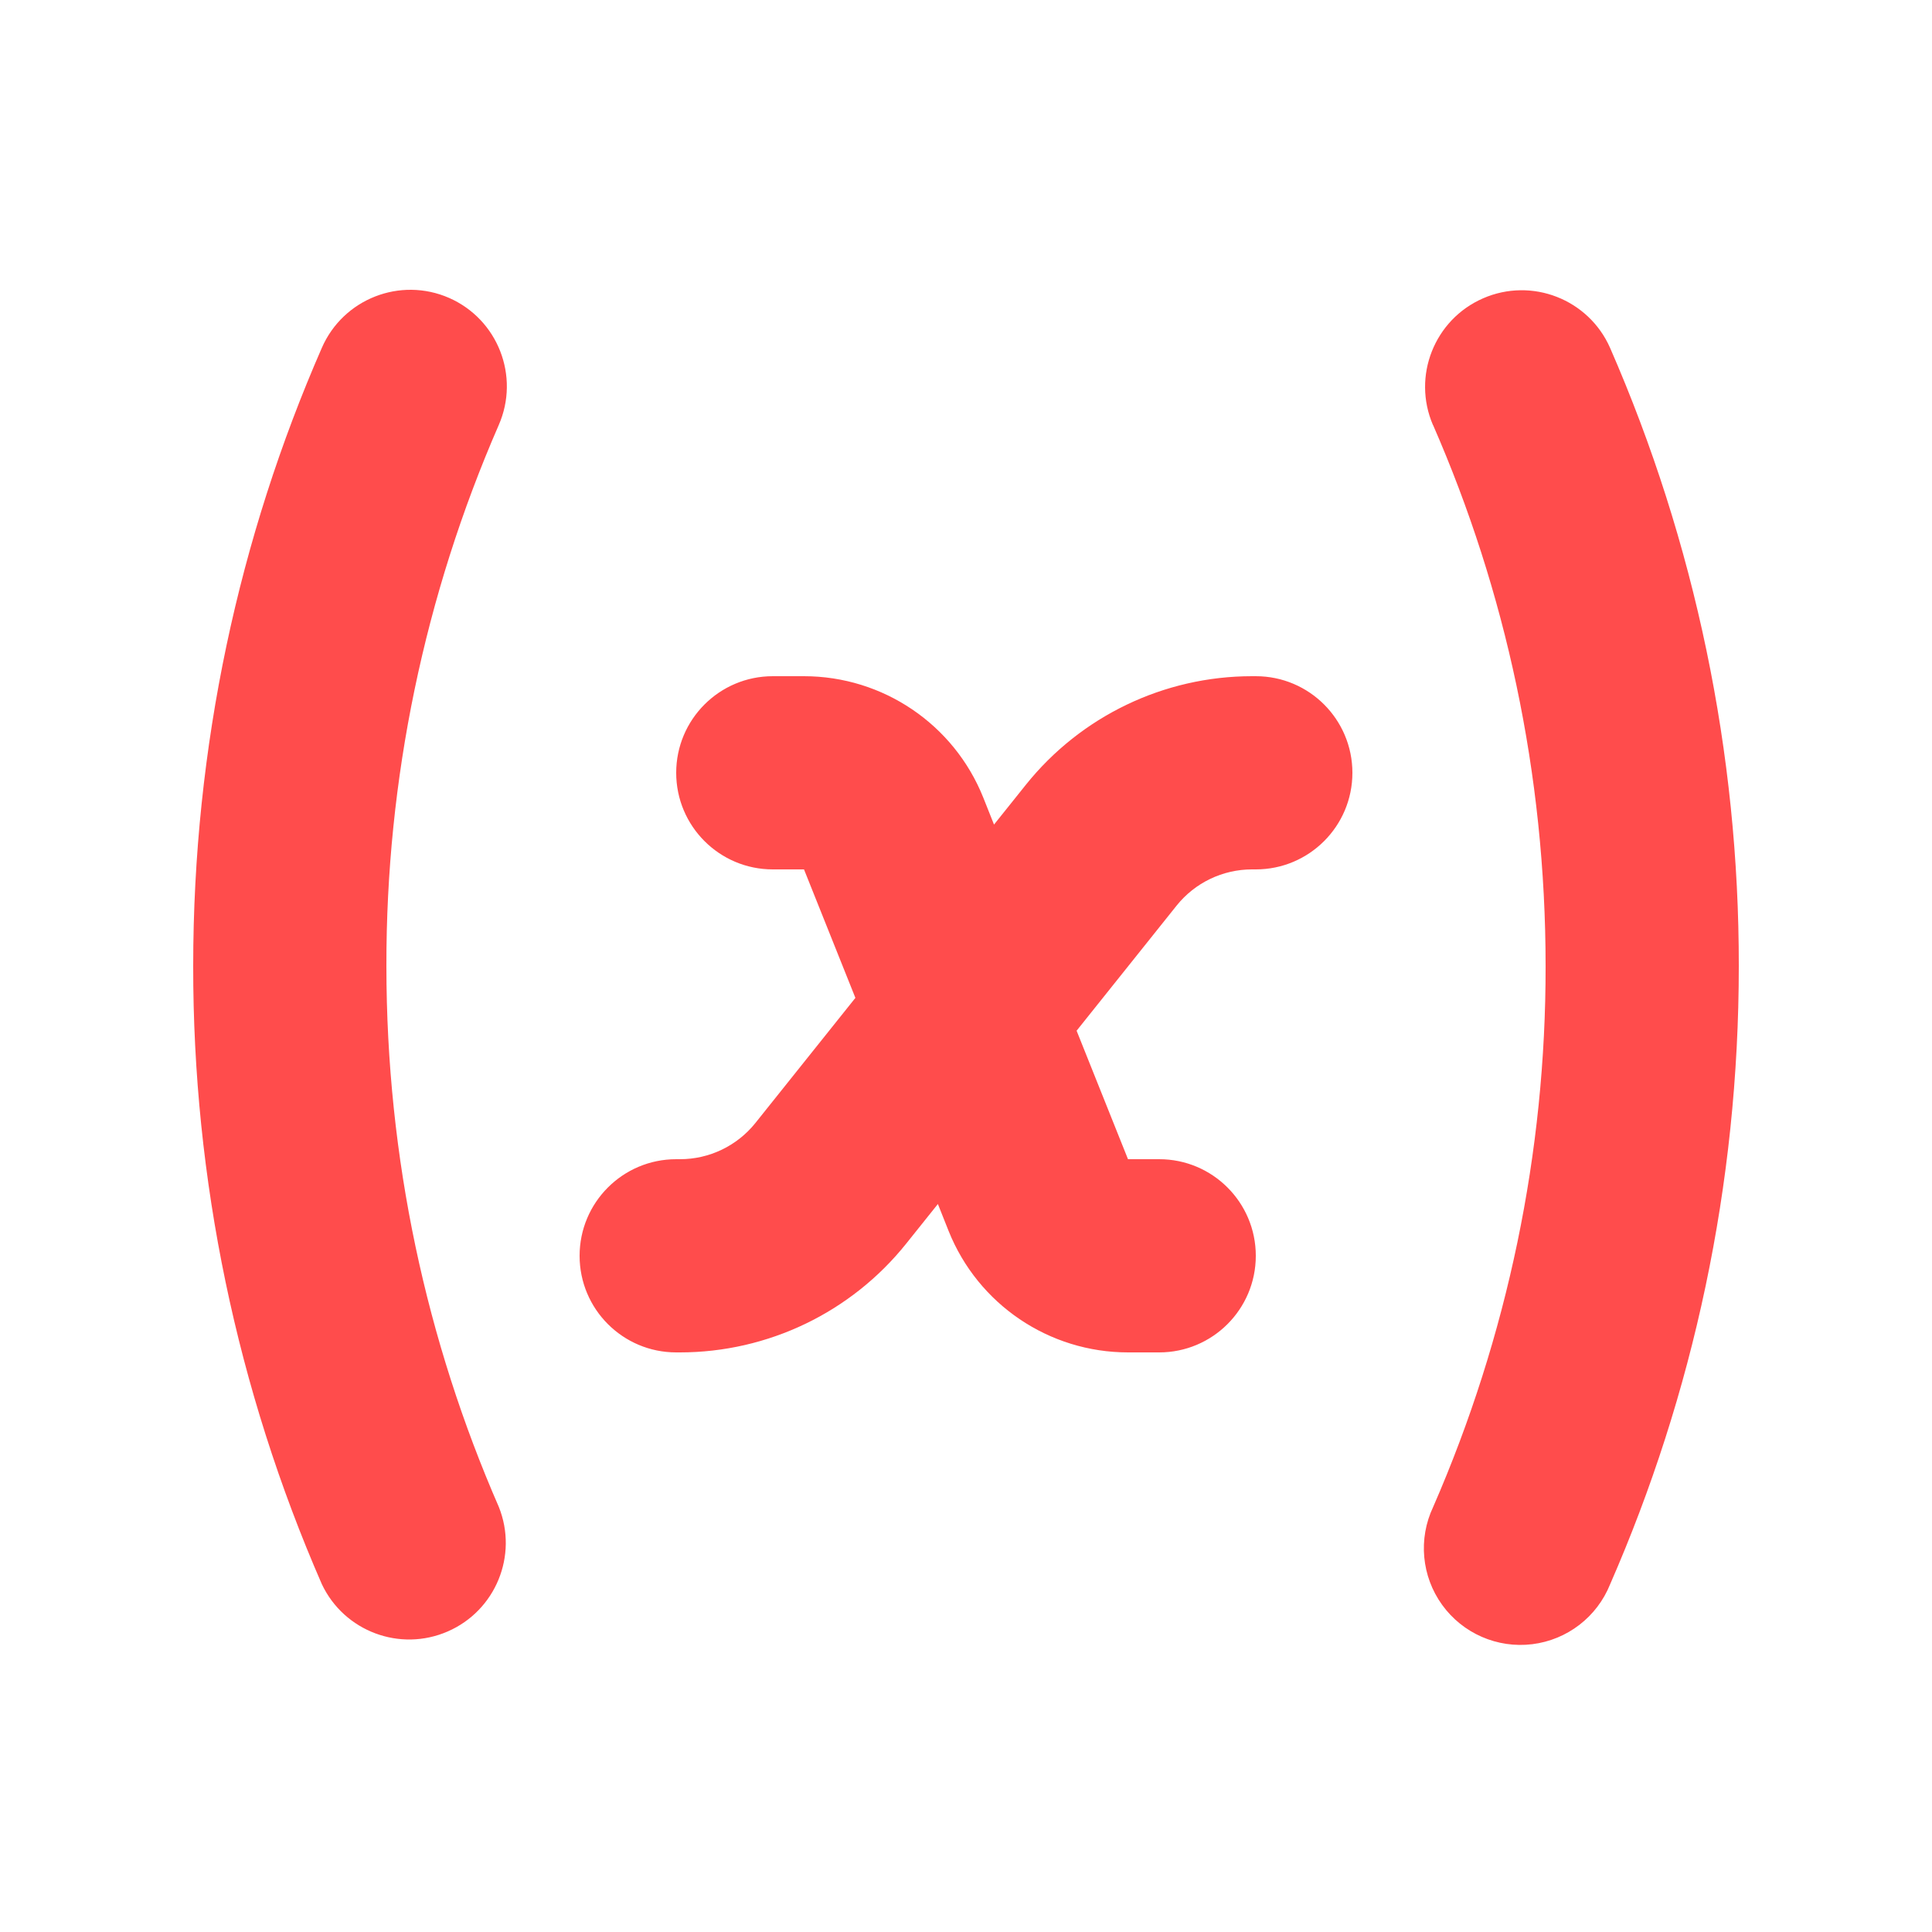
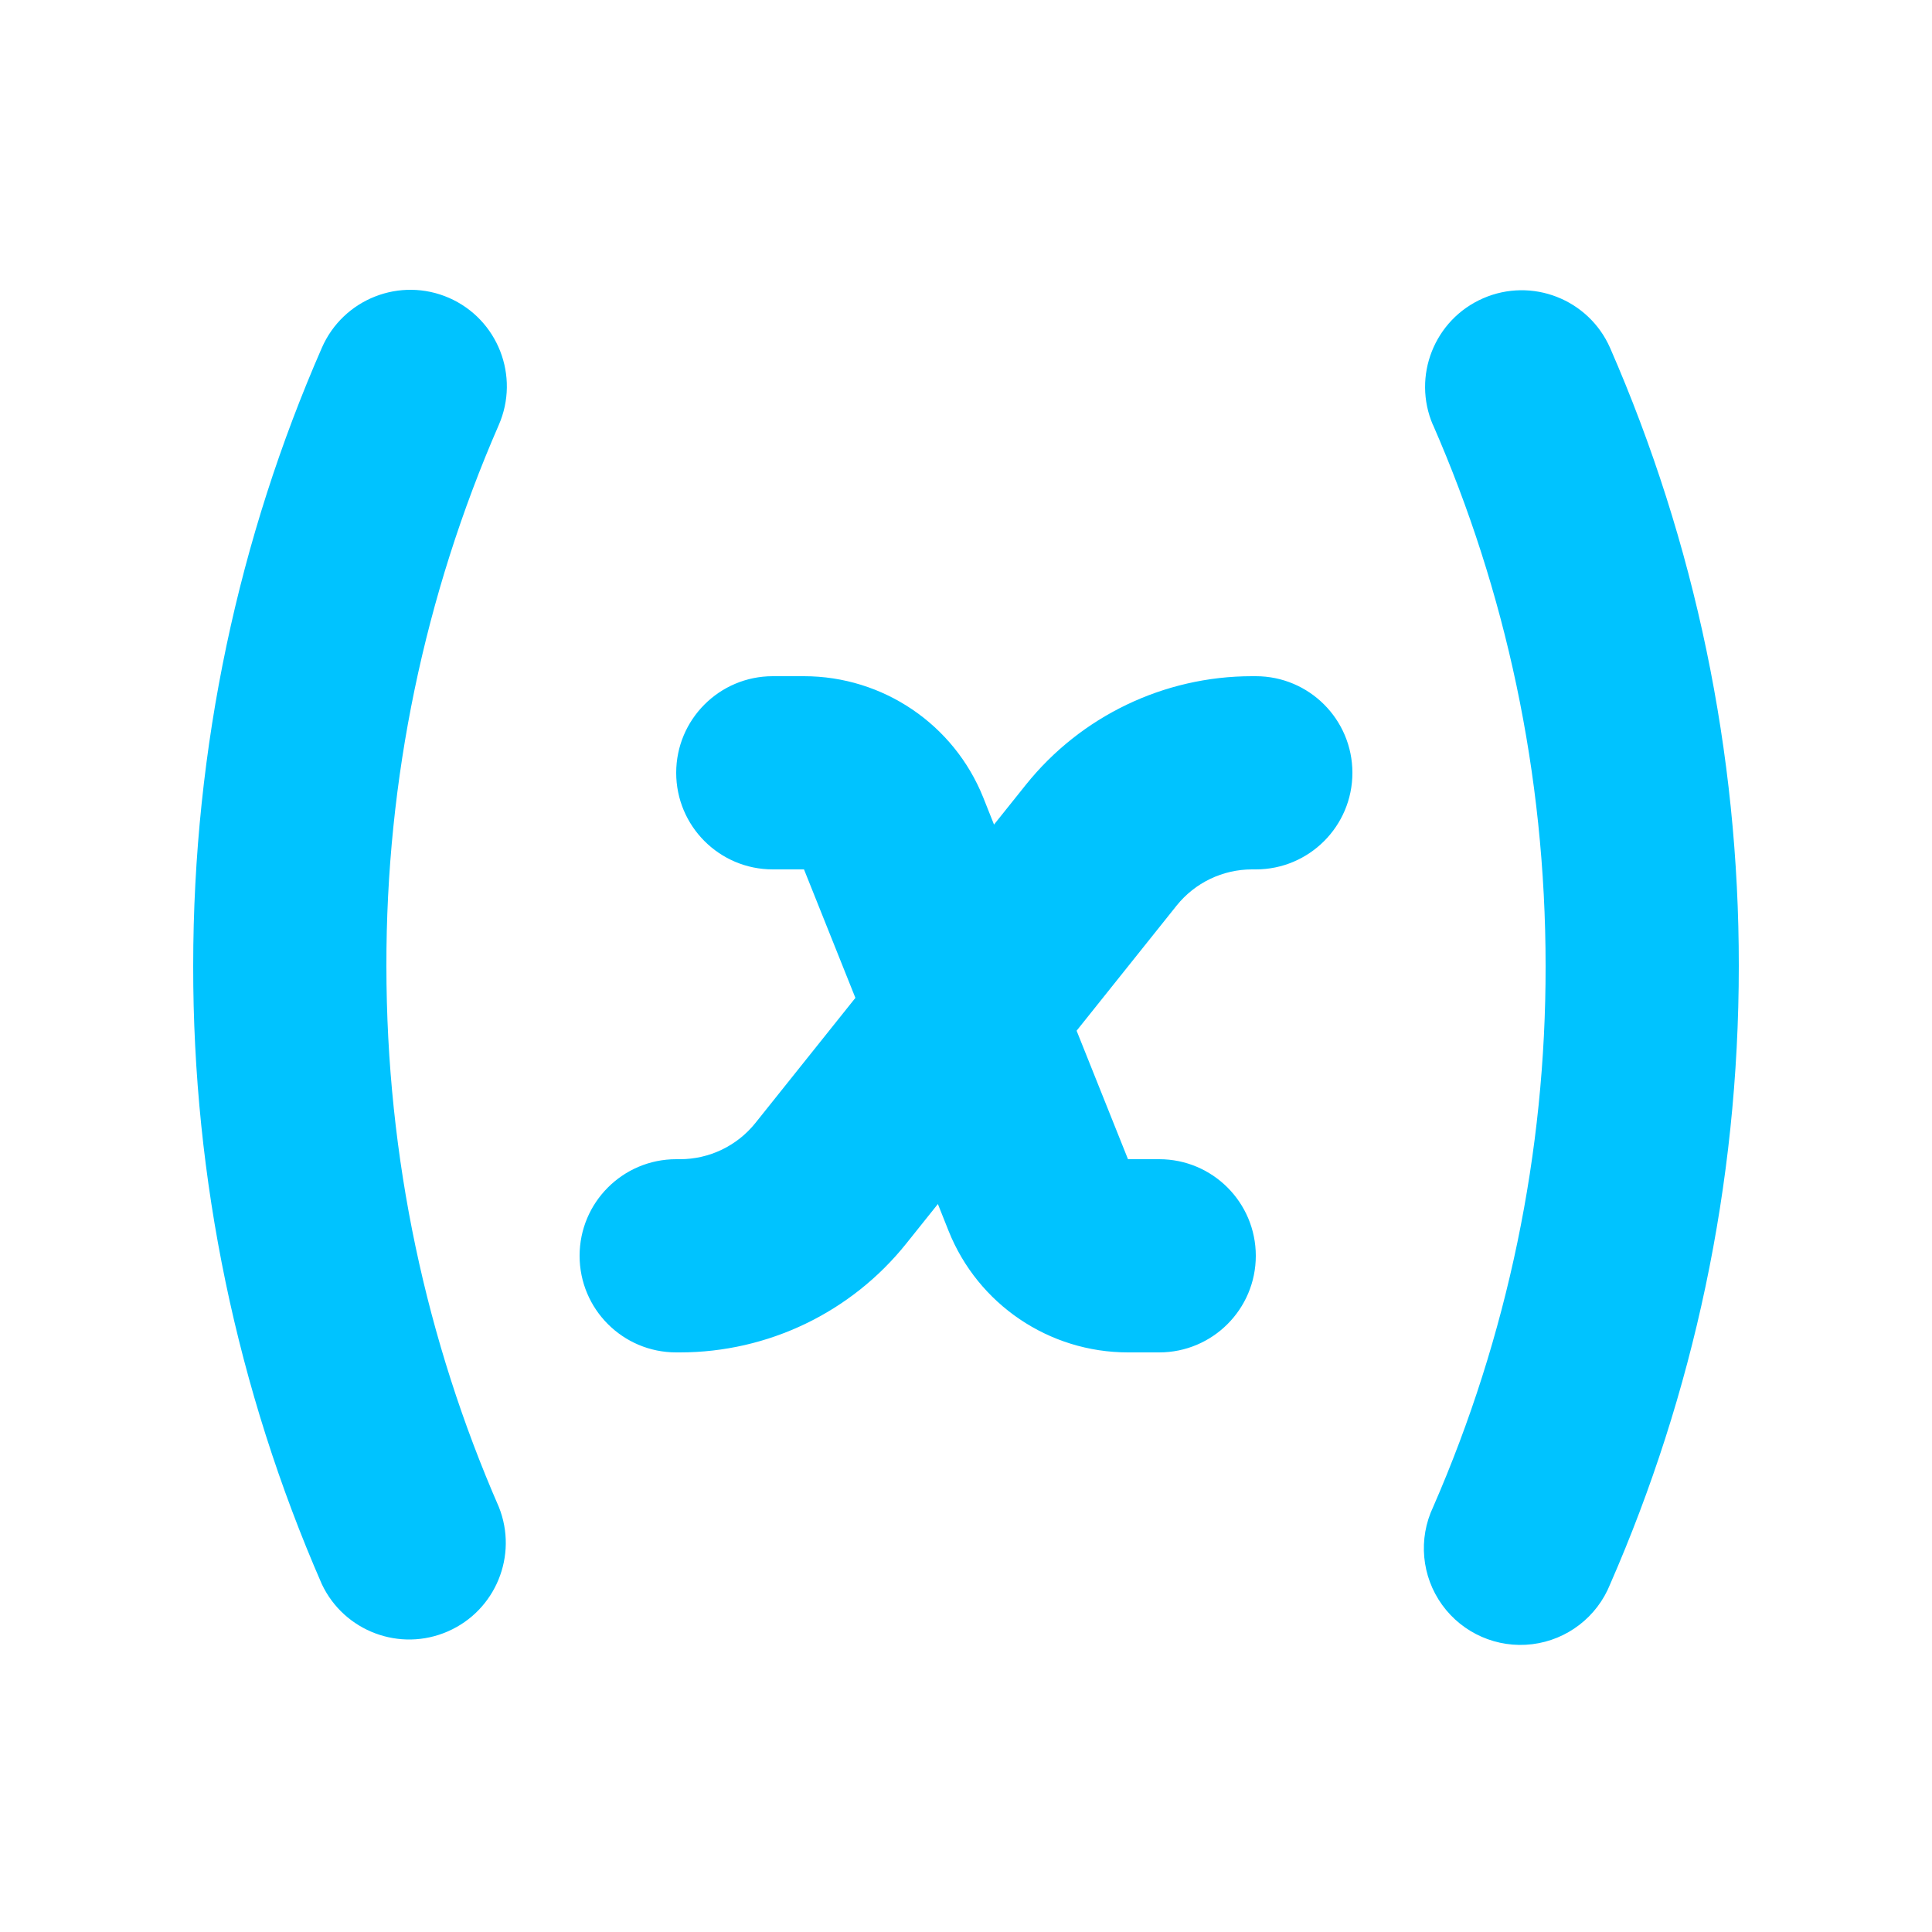
- <svg xmlns="http://www.w3.org/2000/svg" viewBox="0 0 20 20" fill="#ff4c4c">
+ <svg xmlns="http://www.w3.org/2000/svg" viewBox="0 0 20 20" fill="#00c3ff">
  <path fill-rule="evenodd" d="M4.649 3.084A1 1 0 0 1 5.163 4.4 13.95 13.95 0 0 0 4 10c0 1.993.416 3.886 1.164 5.6a1 1 0 0 1-1.832.8A15.95 15.95 0 0 1 2 10c0-2.274.475-4.44 1.332-6.4a1 1 0 0 1 1.317-.516zM12.96 7a3 3 0 0 0-2.342 1.126l-.328.41-.111-.279A2 2 0 0 0 8.323 7H8a1 1 0 0 0 0 2h.323l.532 1.33-1.035 1.295a1 1 0 0 1-.781.375H7a1 1 0 1 0 0 2h.039a3 3 0 0 0 2.342-1.126l.328-.41.111.279A2 2 0 0 0 11.677 14H12a1 1 0 1 0 0-2h-.323l-.532-1.33 1.035-1.295A1 1 0 0 1 12.961 9H13a1 1 0 1 0 0-2h-.039zm1.874-2.6a1 1 0 0 1 1.833-.8A15.95 15.95 0 0 1 18 10c0 2.274-.475 4.44-1.332 6.4a1 1 0 1 1-1.832-.8A13.949 13.949 0 0 0 16 10c0-1.993-.416-3.886-1.165-5.6z" clip-rule="evenodd" />
</svg>
